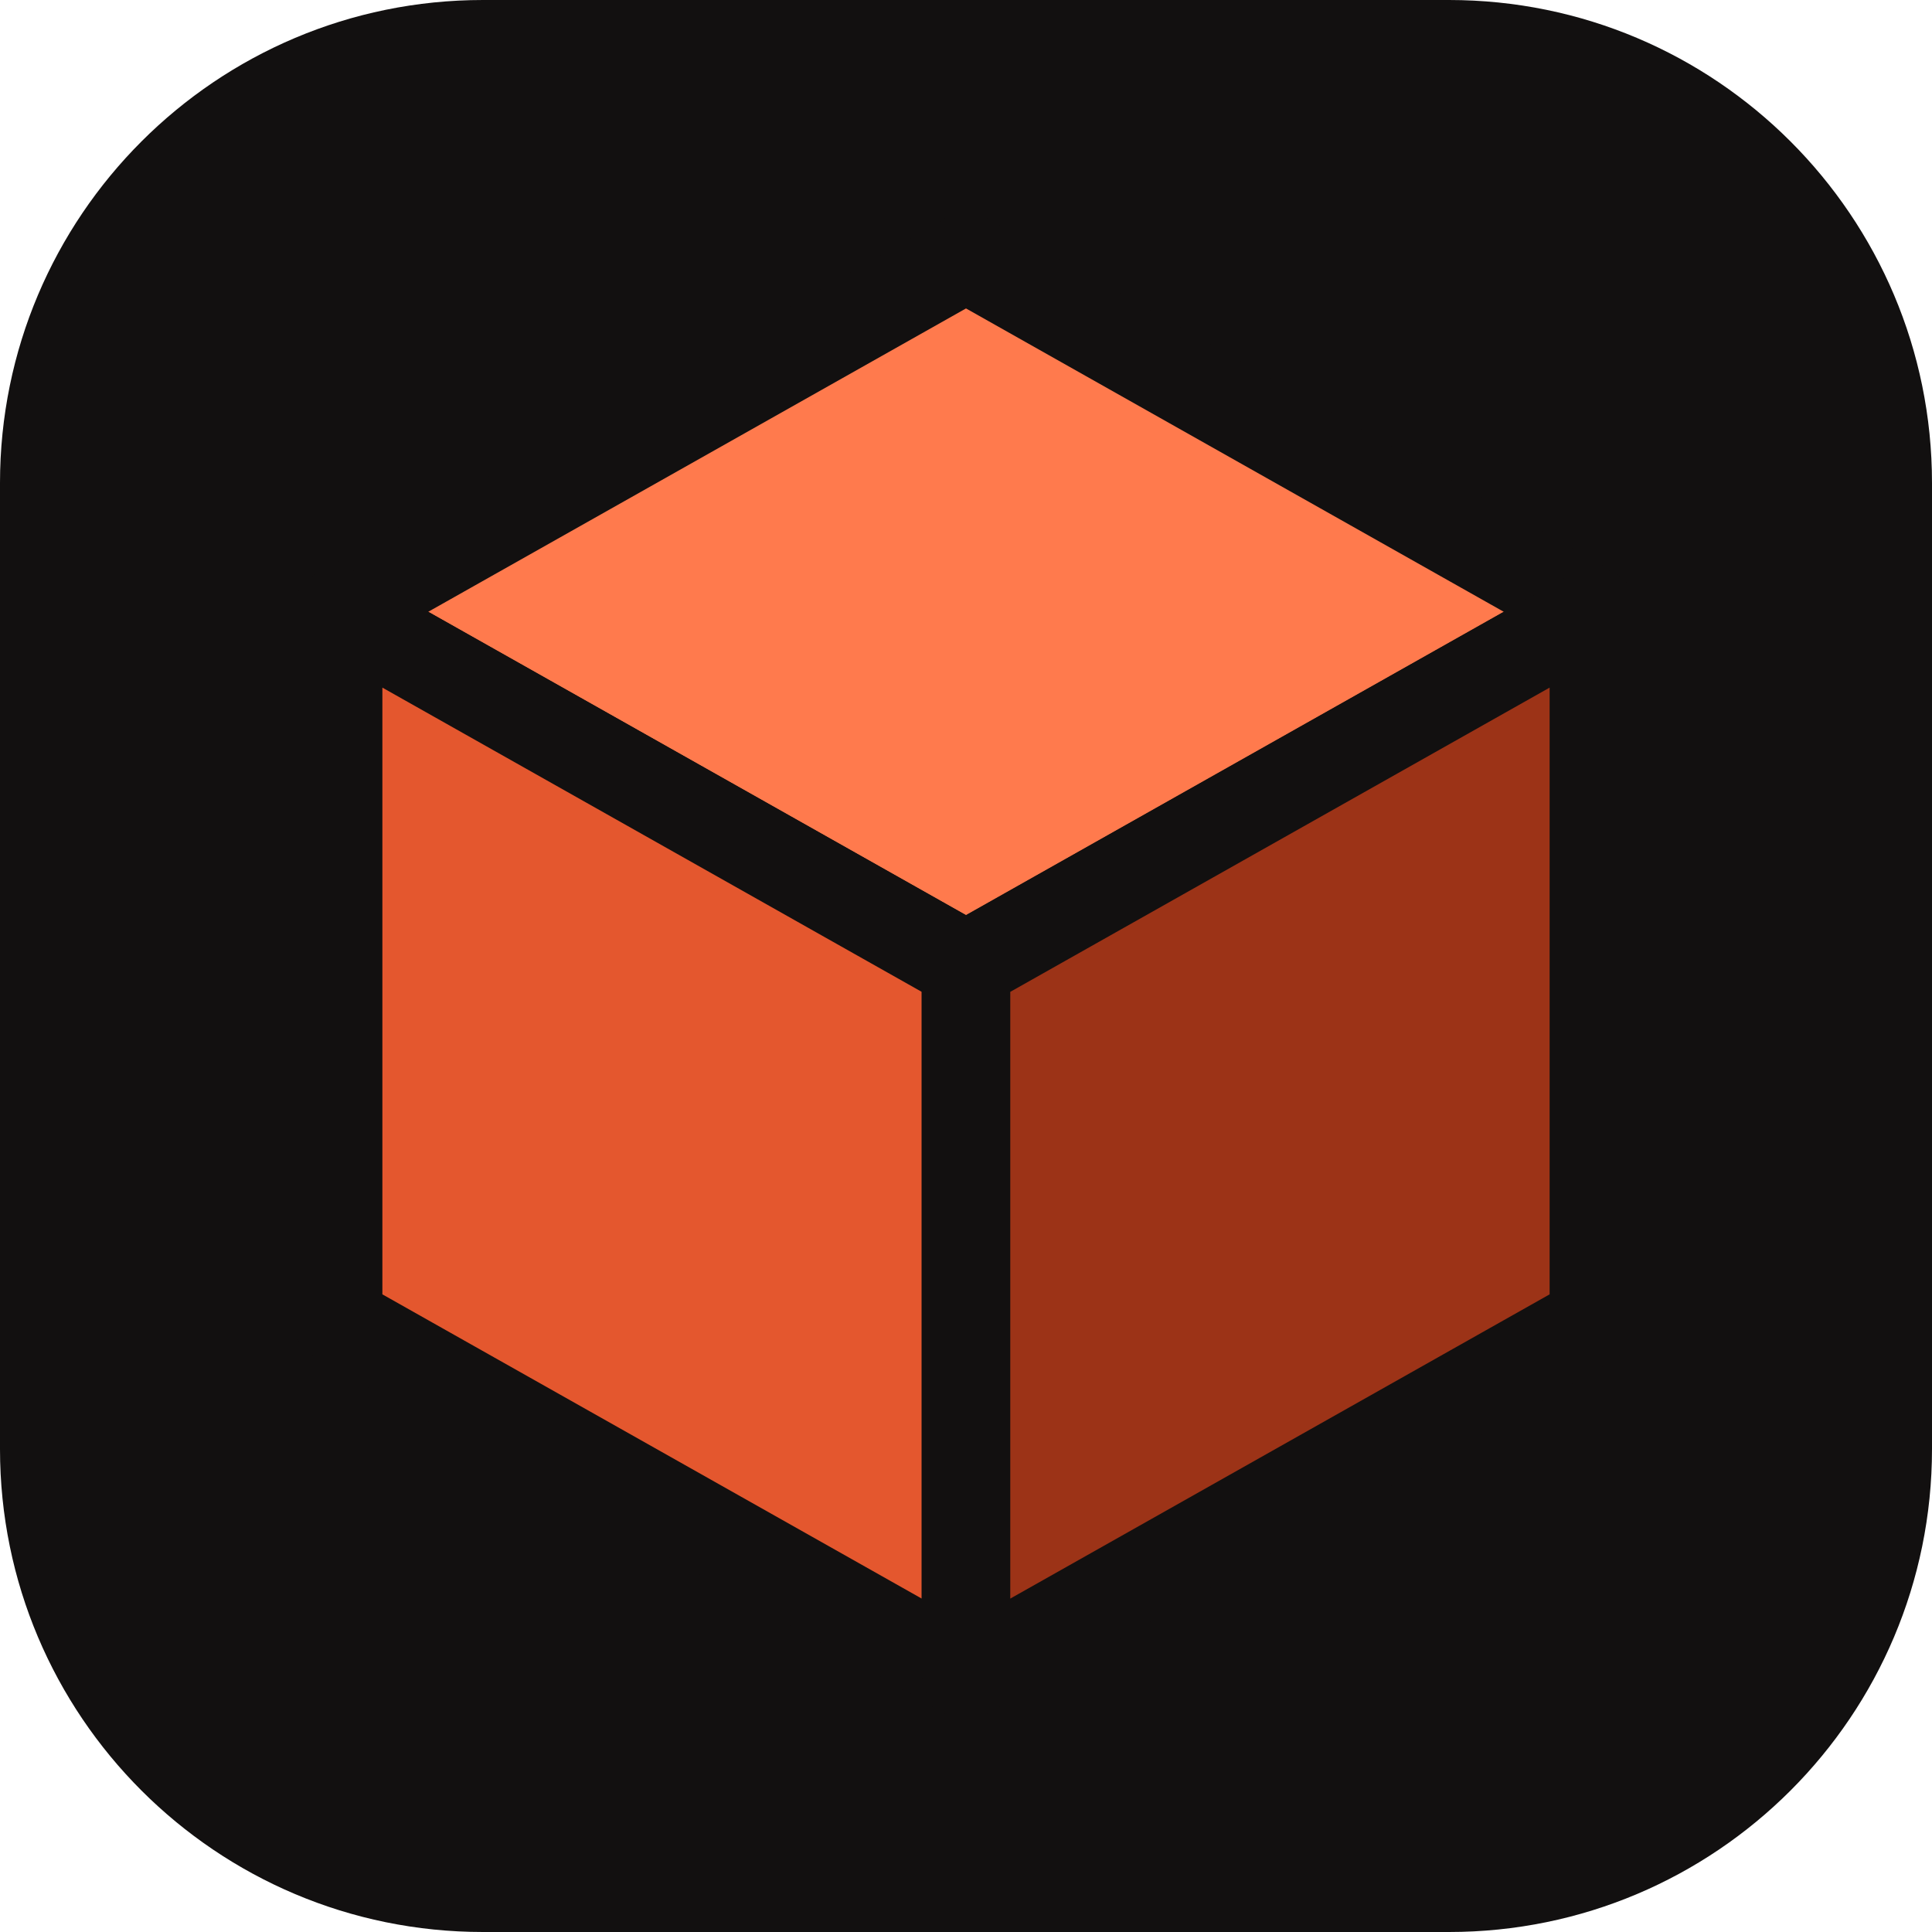
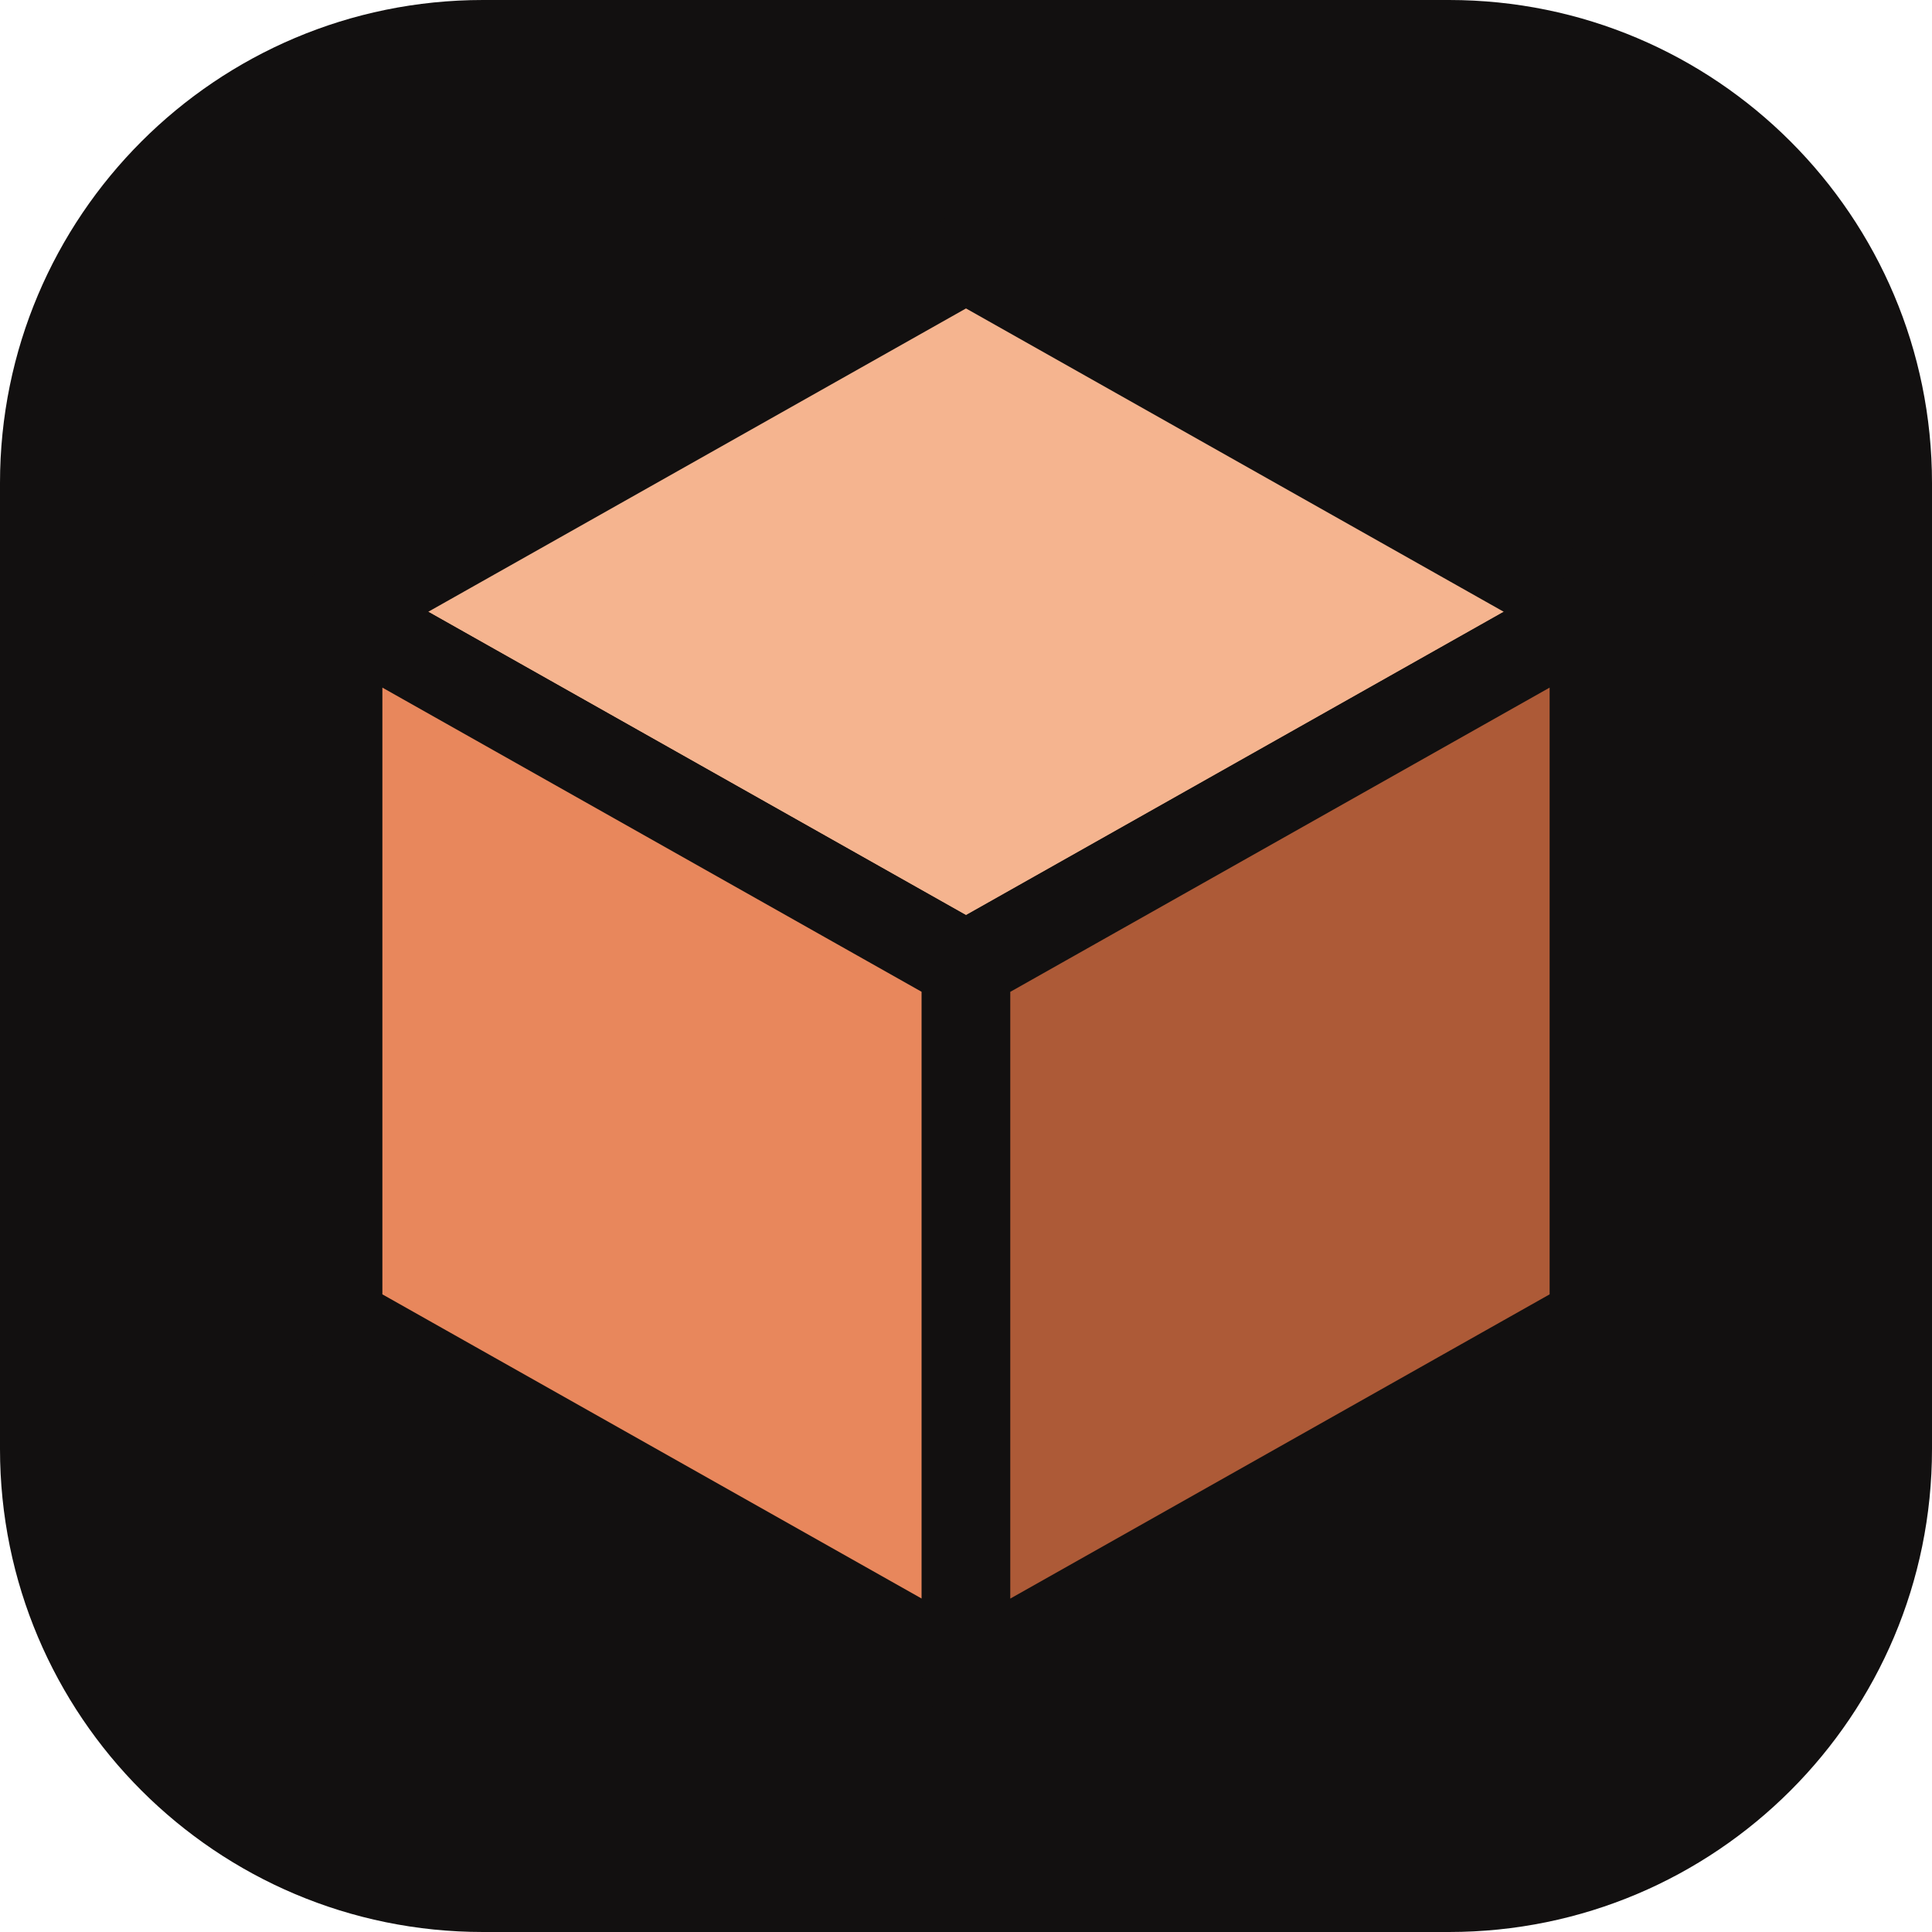
<svg xmlns="http://www.w3.org/2000/svg" viewBox="0 0 24 24">
  <rect width="24" height="24" rx="6" fill="#121010" />
  <g stroke="#121010" stroke-width="1.1" stroke-linejoin="round">
-     <path class="f1" d="M12 3.2 19.8 7.6 12 12 4.2 7.6z" fill="#ff7a4d" />
-     <path class="f2" d="M4.2 7.6 12 12v8.8L4.2 16.4z" fill="#e4572e" />
-     <path class="f3" d="M12 12 19.8 7.6v8.8L12 20.8z" fill="#9c3317" />
+     <path class="f1" d="M12 3.2 19.8 7.6 12 12 4.2 7.6z" fill="#f5b48f" />
+     <path class="f2" d="M4.2 7.6 12 12v8.8L4.2 16.4z" fill="#e8875c" />
+     <path class="f3" d="M12 12 19.8 7.6v8.8L12 20.8z" fill="#ad5a37" />
  </g>
</svg>
